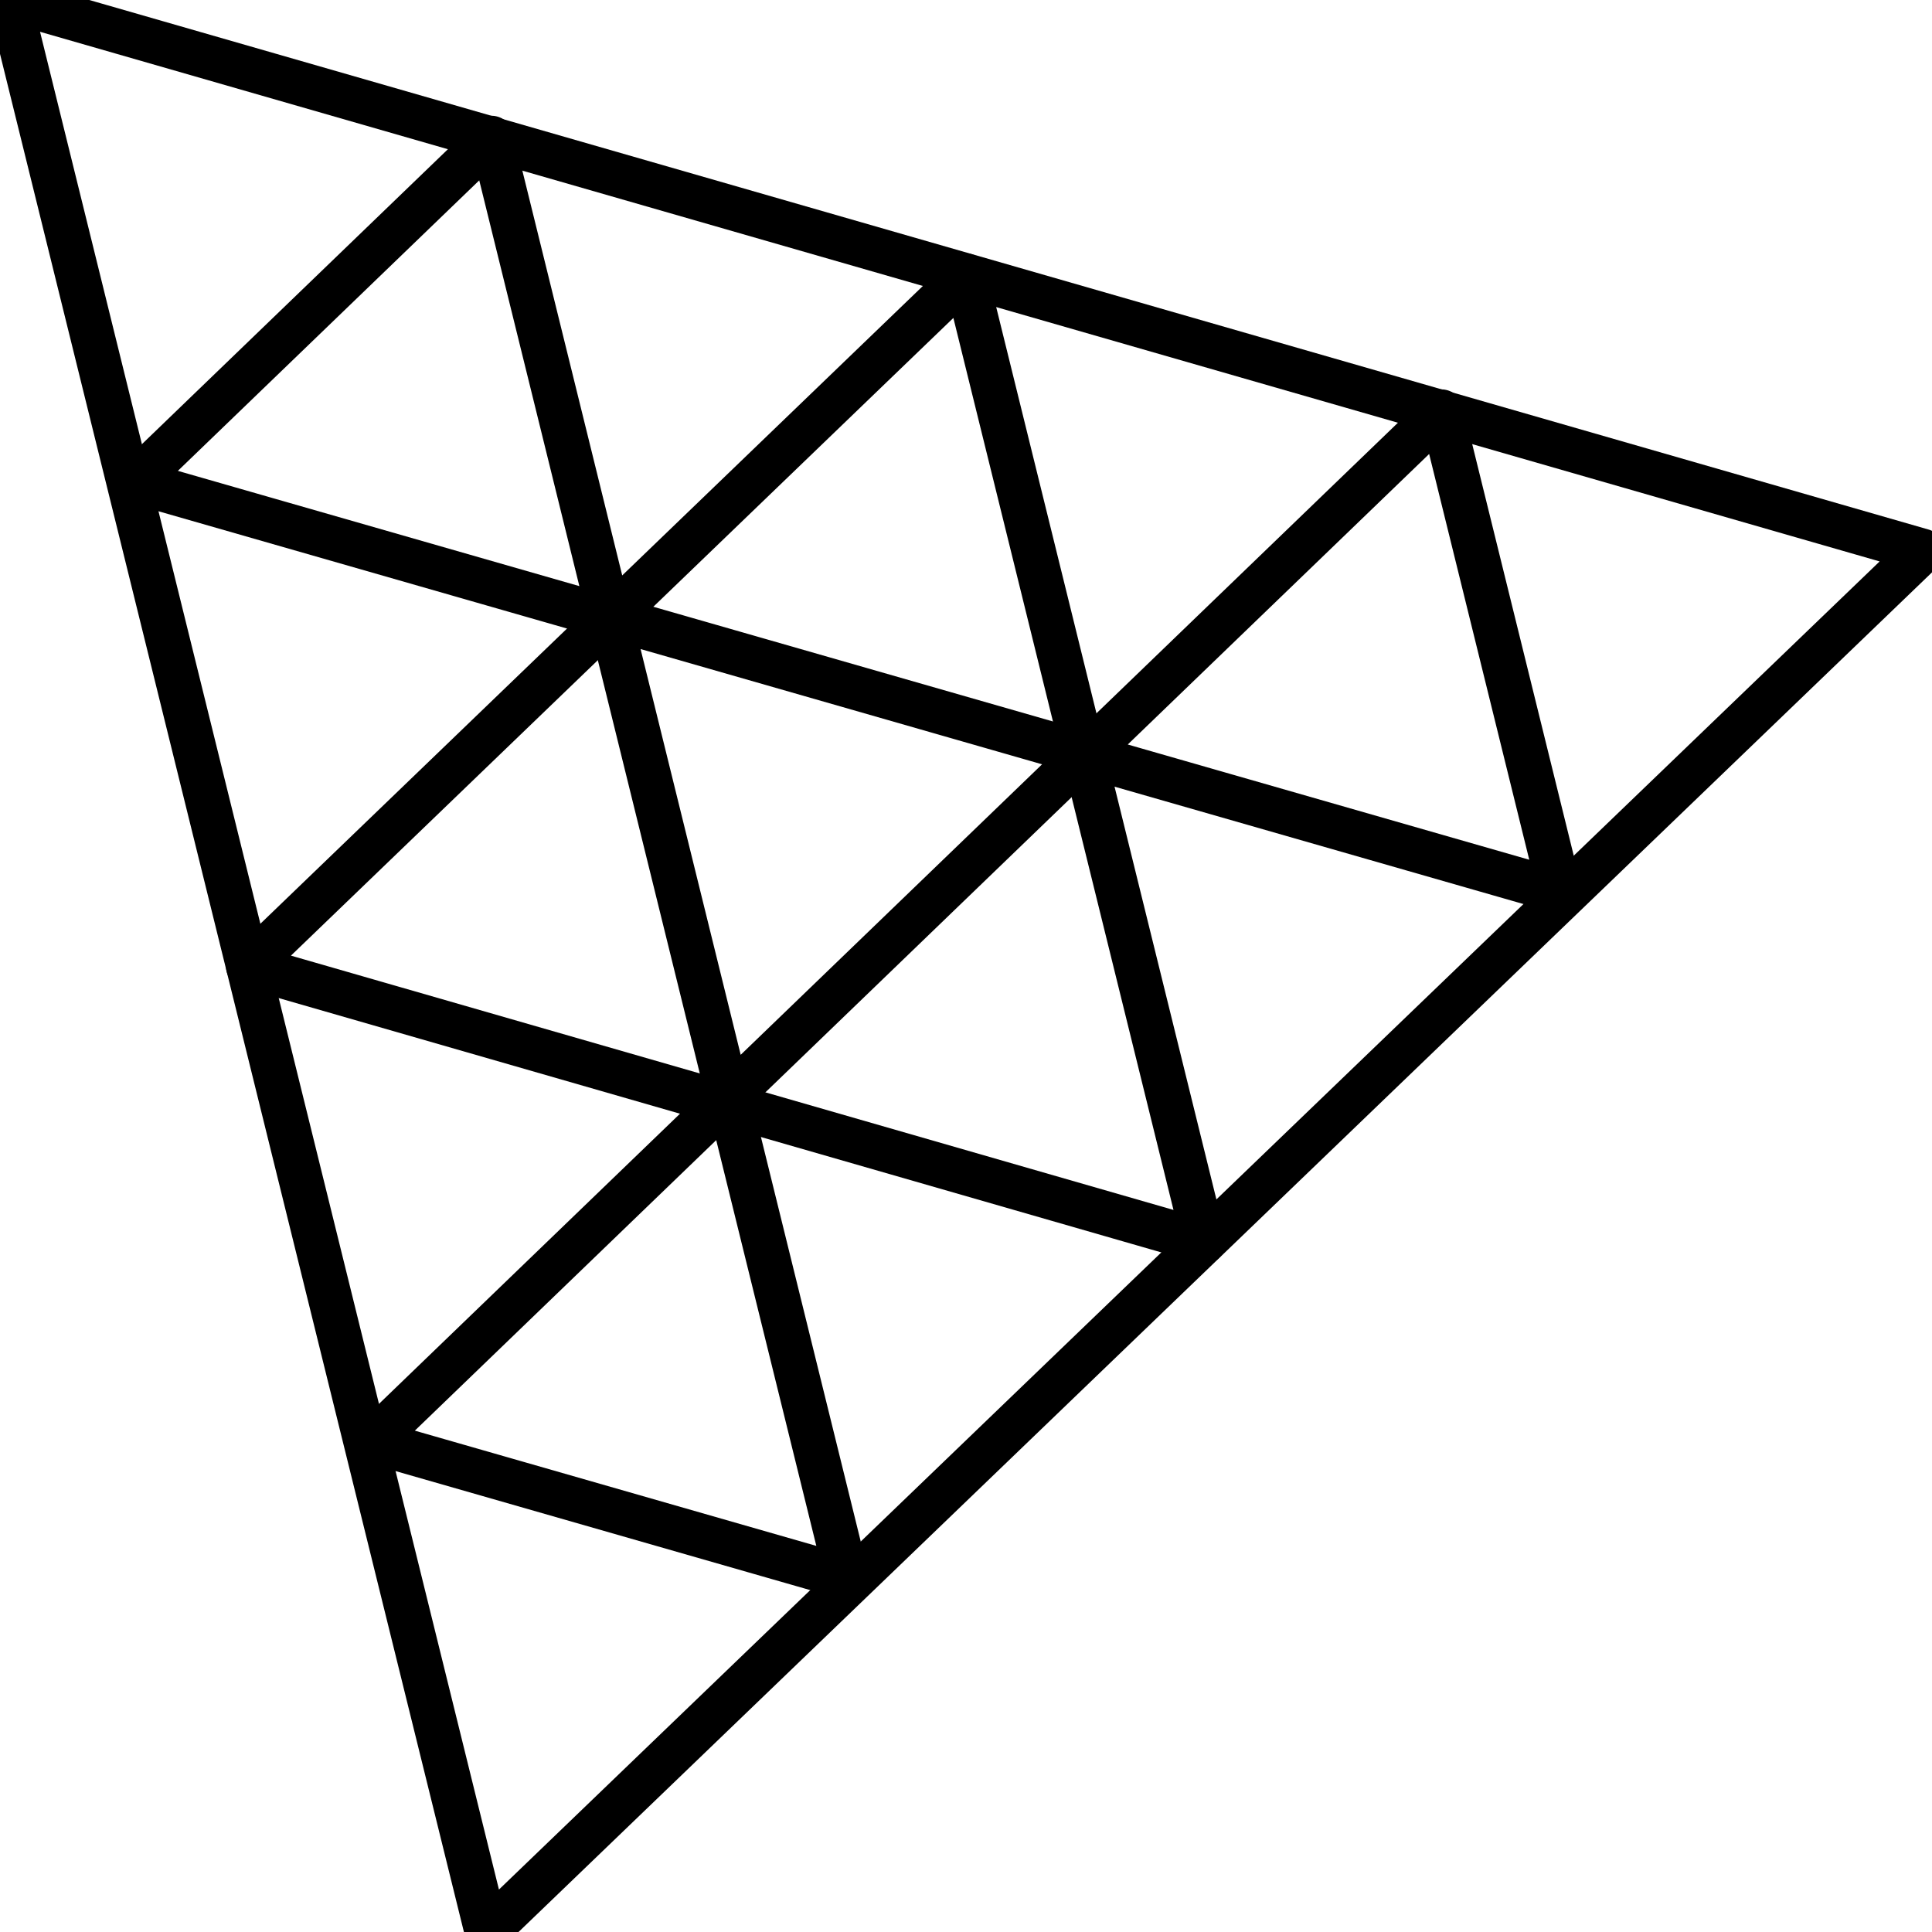
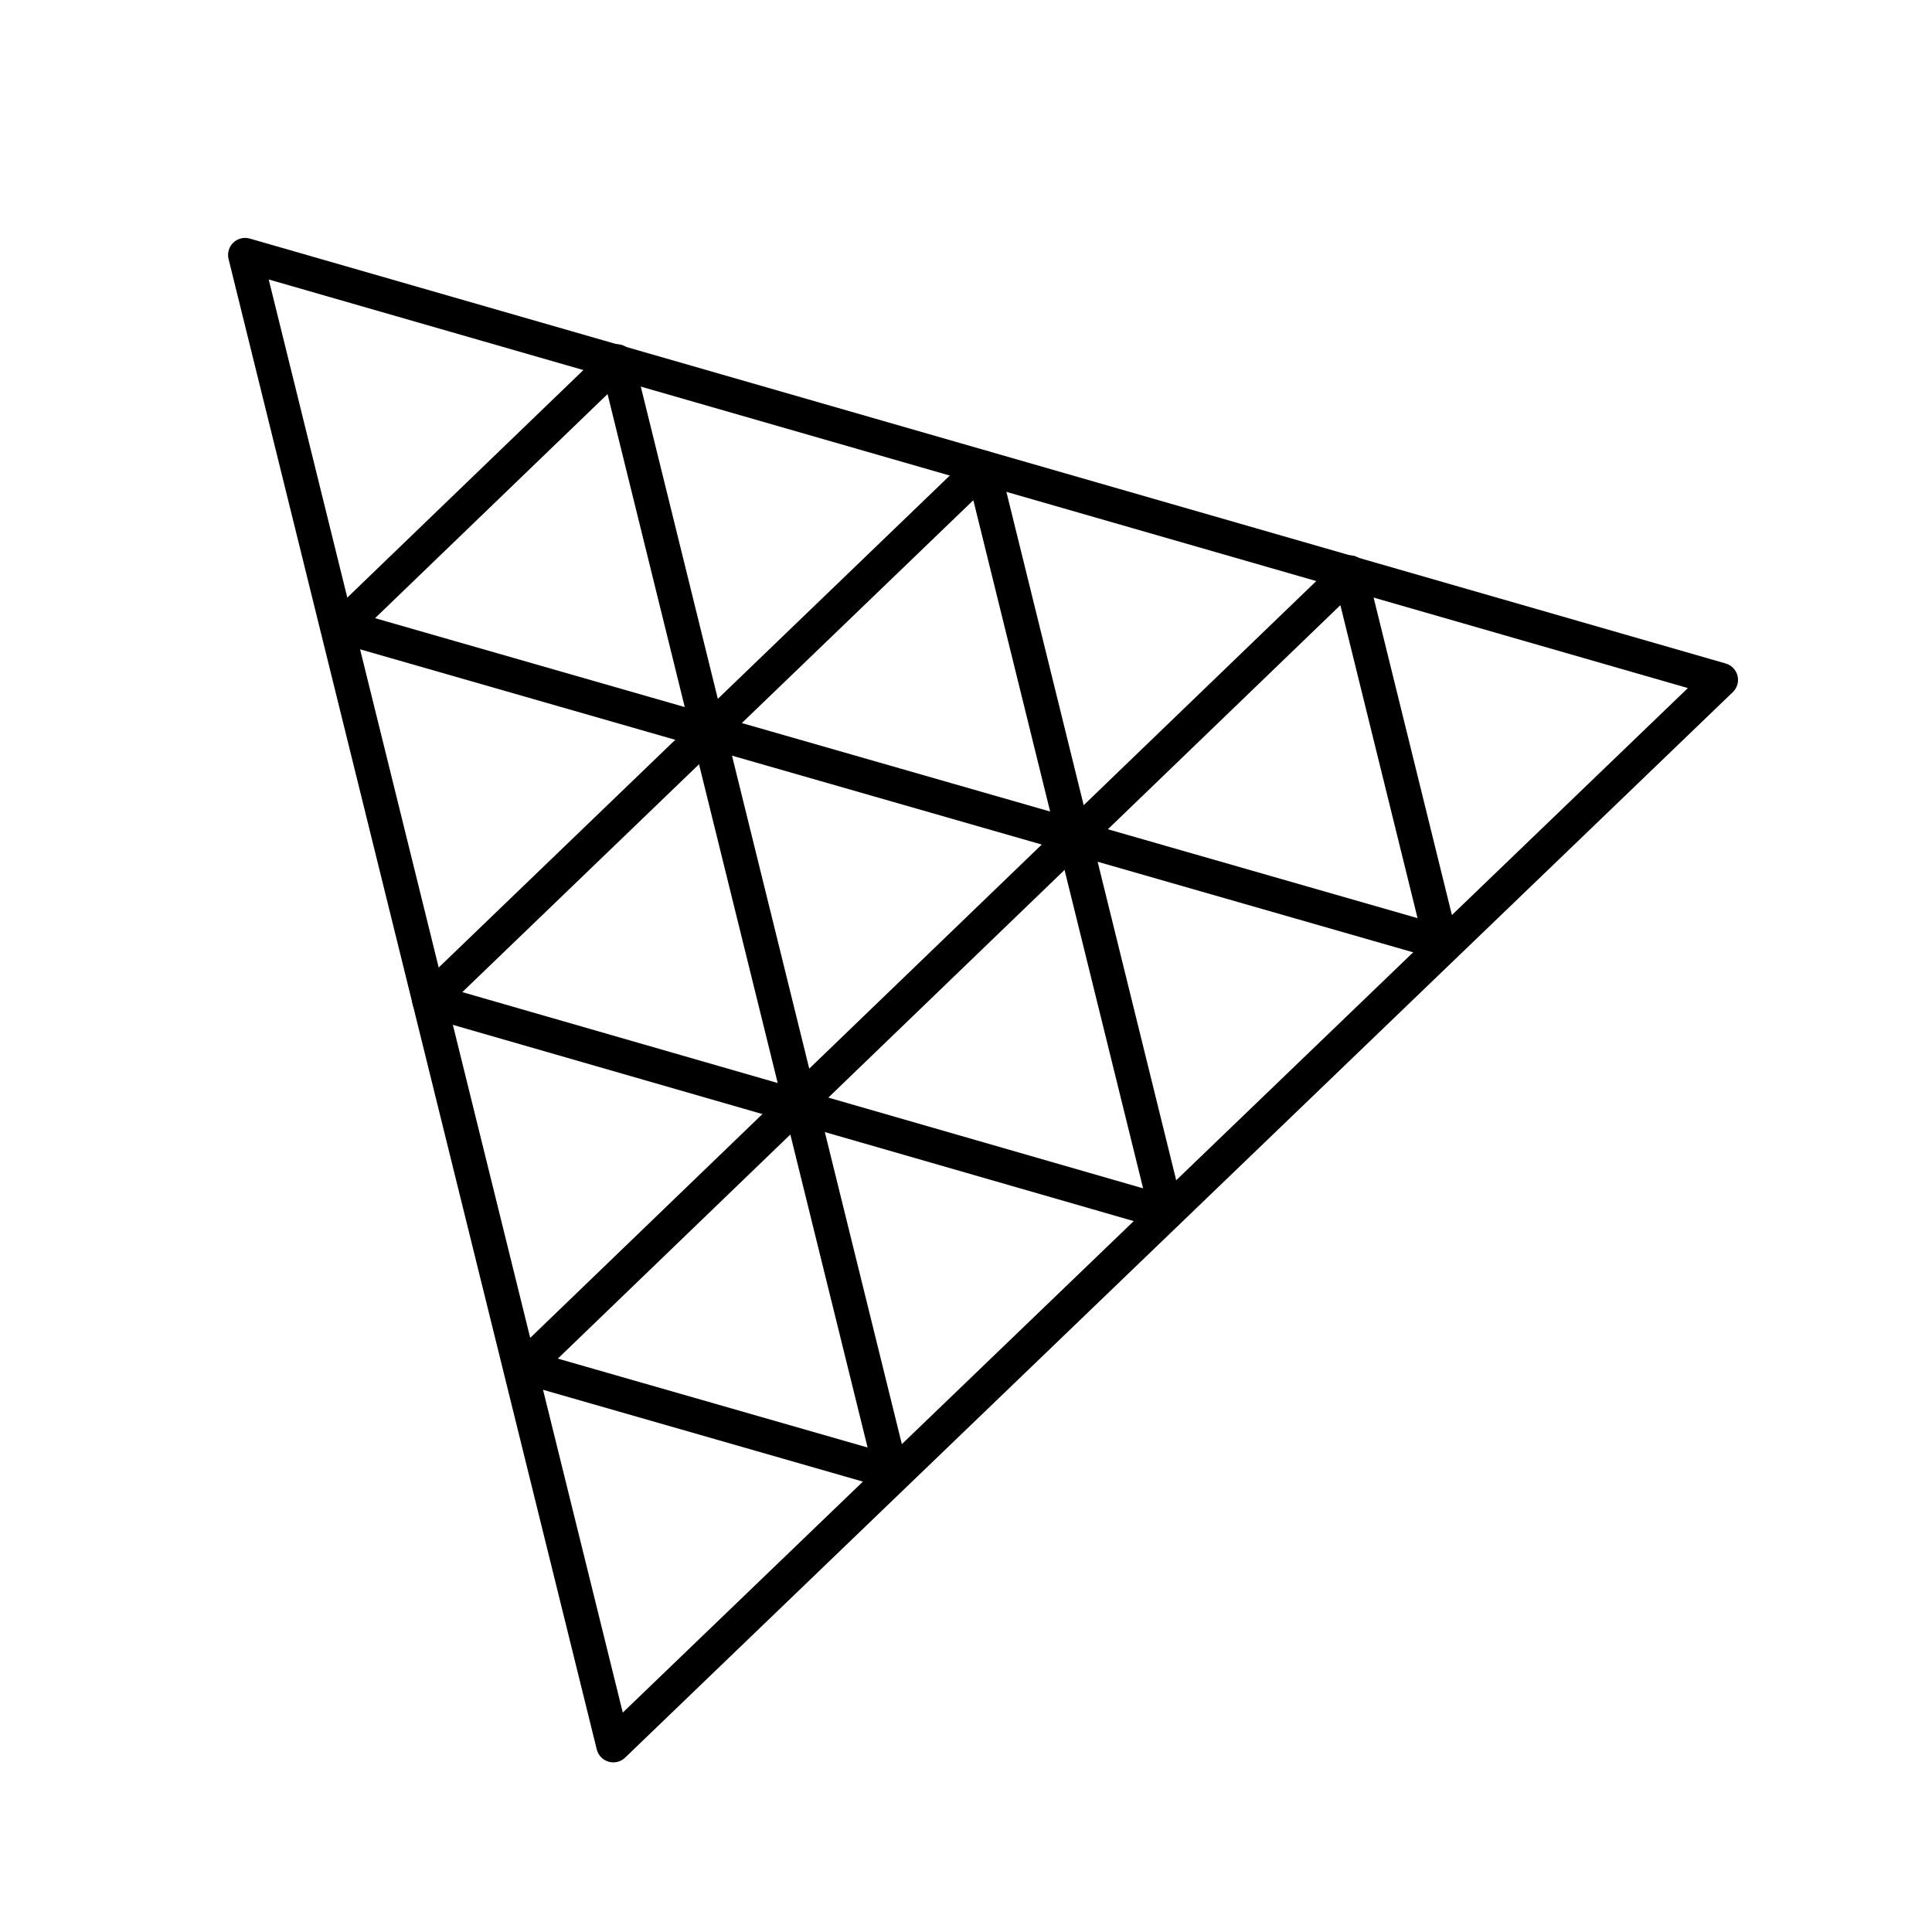
- <svg xmlns="http://www.w3.org/2000/svg" fill="none" height="2500" width="2500" viewBox="27 26 173.23 174.94">
-   <g fill-rule="evenodd" clip-rule="evenodd" stroke="#000" stroke-width="4" stroke-miterlimit="10" stroke-linejoin="round">
-     <path d="M70.213 200.94L27 26l173.23 49.874z" />
-     <path d="M113.583 50.942l21.591 87.496-86.567-24.945z" />
-     <path d="M92.103 125.36L81.379 81.895l43.008 12.346zM70.651 38.483l10.724 43.465-43.008-12.346zM156.663 63.26l10.724 43.465-43.008-12.346zM92.108 125.39l10.724 43.465-43.008-12.346z" />
+ <svg xmlns="http://www.w3.org/2000/svg" viewBox="0 0 128 128">
+   <g color="#000" font-weight="400" font-family="sans-serif">
+     <path style="line-height:normal;font-variant-ligatures:normal;font-variant-position:normal;font-variant-caps:normal;font-variant-numeric:normal;font-variant-alternates:normal;font-variant-east-asian:normal;font-feature-settings:normal;font-variation-settings:normal;text-indent:0;text-align:start;text-decoration-line:none;text-decoration-style:solid;text-decoration-color:#000;text-transform:none;text-orientation:mixed;white-space:normal;shape-padding:0;shape-margin:0;inline-size:0;isolation:auto;mix-blend-mode:normal;solid-color:#000;solid-opacity:1" d="M16.219 15.762a1.129 1.129 0 00-1.076 1.399l24.394 98.742a1.129 1.129 0 001.879.544l73.386-70.59a1.129 1.129 0 00-.47-1.899L16.55 15.806a1.129 1.129 0 00-.331-.044zm1.584 2.754l94.024 27.07-70.566 67.877-23.458-94.947z" overflow="visible" />
+     <path style="line-height:normal;font-variant-ligatures:normal;font-variant-position:normal;font-variant-caps:normal;font-variant-numeric:normal;font-variant-alternates:normal;font-variant-east-asian:normal;font-feature-settings:normal;font-variation-settings:normal;text-indent:0;text-align:start;text-decoration-line:none;text-decoration-style:solid;text-decoration-color:#000;text-transform:none;text-orientation:mixed;white-space:normal;shape-padding:0;shape-margin:0;inline-size:0;isolation:auto;mix-blend-mode:normal;solid-color:#000;solid-opacity:1" d="M65.137 29.84a1.129 1.129 0 00-.807.315L27.654 65.46a1.129 1.129 0 00.471 1.898L76.984 81.44a1.129 1.129 0 001.409-1.355L66.21 30.698a1.129 1.129 0 00-1.073-.858zm-.651 3.3L75.734 78.73l-45.104-13L64.486 33.14z" overflow="visible" />
+     <path style="line-height:normal;font-variant-ligatures:normal;font-variant-position:normal;font-variant-caps:normal;font-variant-numeric:normal;font-variant-alternates:normal;font-variant-east-asian:normal;font-feature-settings:normal;font-variation-settings:normal;text-indent:0;text-align:start;text-decoration-line:none;text-decoration-style:solid;text-decoration-color:#000;text-transform:none;text-orientation:mixed;white-space:normal;shape-padding:0;shape-margin:0;inline-size:0;isolation:auto;mix-blend-mode:normal;solid-color:#000;solid-opacity:1" d="M46.914 47.313a1.129 1.129 0 00-1.076 1.399l6.054 24.531a1.129 1.129 0 001.88.543l18.222-17.563a1.129 1.129 0 00-.472-1.898l-24.277-6.968a1.129 1.129 0 00-.331-.044zm1.583 2.751l20.522 5.89L53.614 70.8l-5.117-20.736z" overflow="visible" />
+     <path style="line-height:normal;font-variant-ligatures:normal;font-variant-position:normal;font-variant-caps:normal;font-variant-numeric:normal;font-variant-alternates:normal;font-variant-east-asian:normal;font-feature-settings:normal;font-variation-settings:normal;text-indent:0;text-align:start;text-decoration-line:none;text-decoration-style:solid;text-decoration-color:#000;text-transform:none;text-orientation:mixed;white-space:normal;shape-padding:0;shape-margin:0;inline-size:0;isolation:auto;mix-blend-mode:normal;solid-color:#000;solid-opacity:1" d="M40.902 22.809a1.129 1.129 0 00-.807.316L21.873 40.687a1.129 1.129 0 00.472 1.898l24.273 6.969a1.129 1.129 0 001.408-1.356l-6.051-24.53a1.129 1.129 0 00-1.073-.86zm-.65 3.3l5.114 20.736-20.517-5.89 15.403-14.847zM89.453 36.793a1.129 1.129 0 00-.806.316L70.423 54.67a1.129 1.129 0 00.472 1.899l24.274 6.968a1.129 1.129 0 001.408-1.356l-6.05-24.53a1.129 1.129 0 00-1.074-.859zm-.65 3.3l5.114 20.737L73.4 54.94l15.403-14.846zM52.944 71.864a1.129 1.129 0 00-.74.315L33.982 89.742a1.129 1.129 0 00.472 1.898l24.278 6.968a1.129 1.129 0 001.407-1.355l-6.055-24.531a1.129 1.129 0 00-1.14-.858zm-.582 3.3l5.118 20.737-20.522-5.89 15.404-14.846z" overflow="visible" />
  </g>
</svg>
